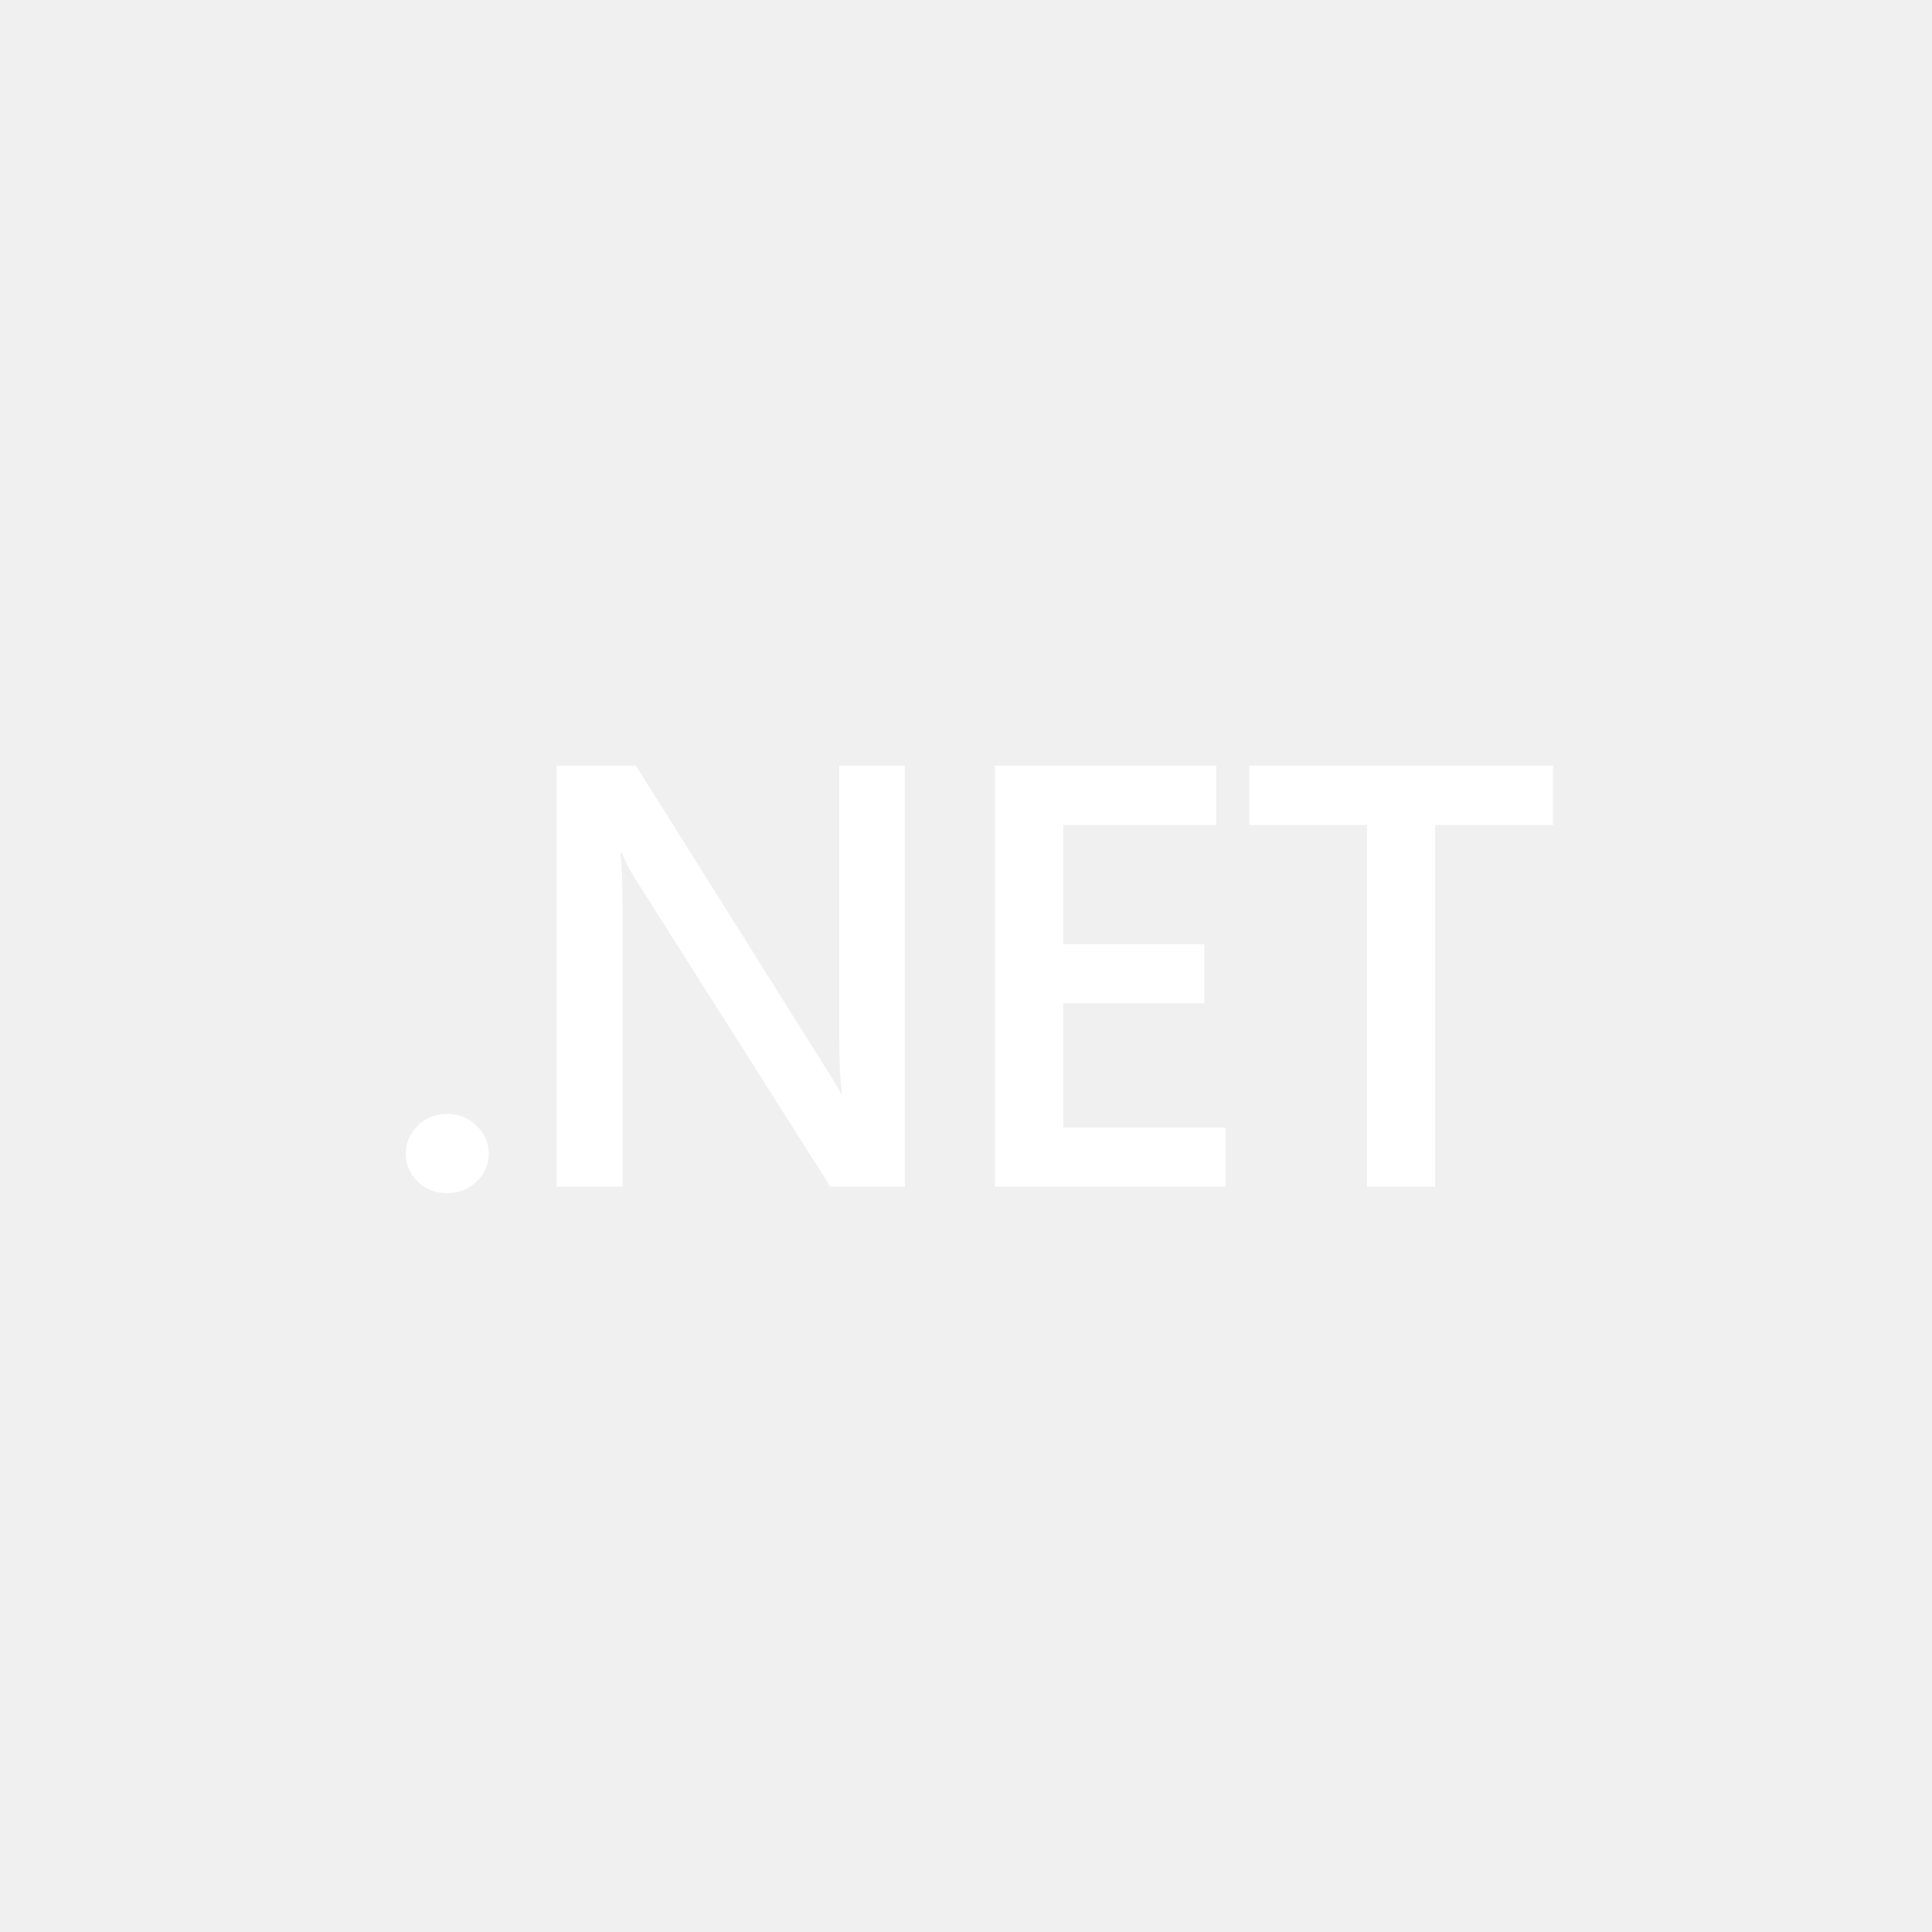
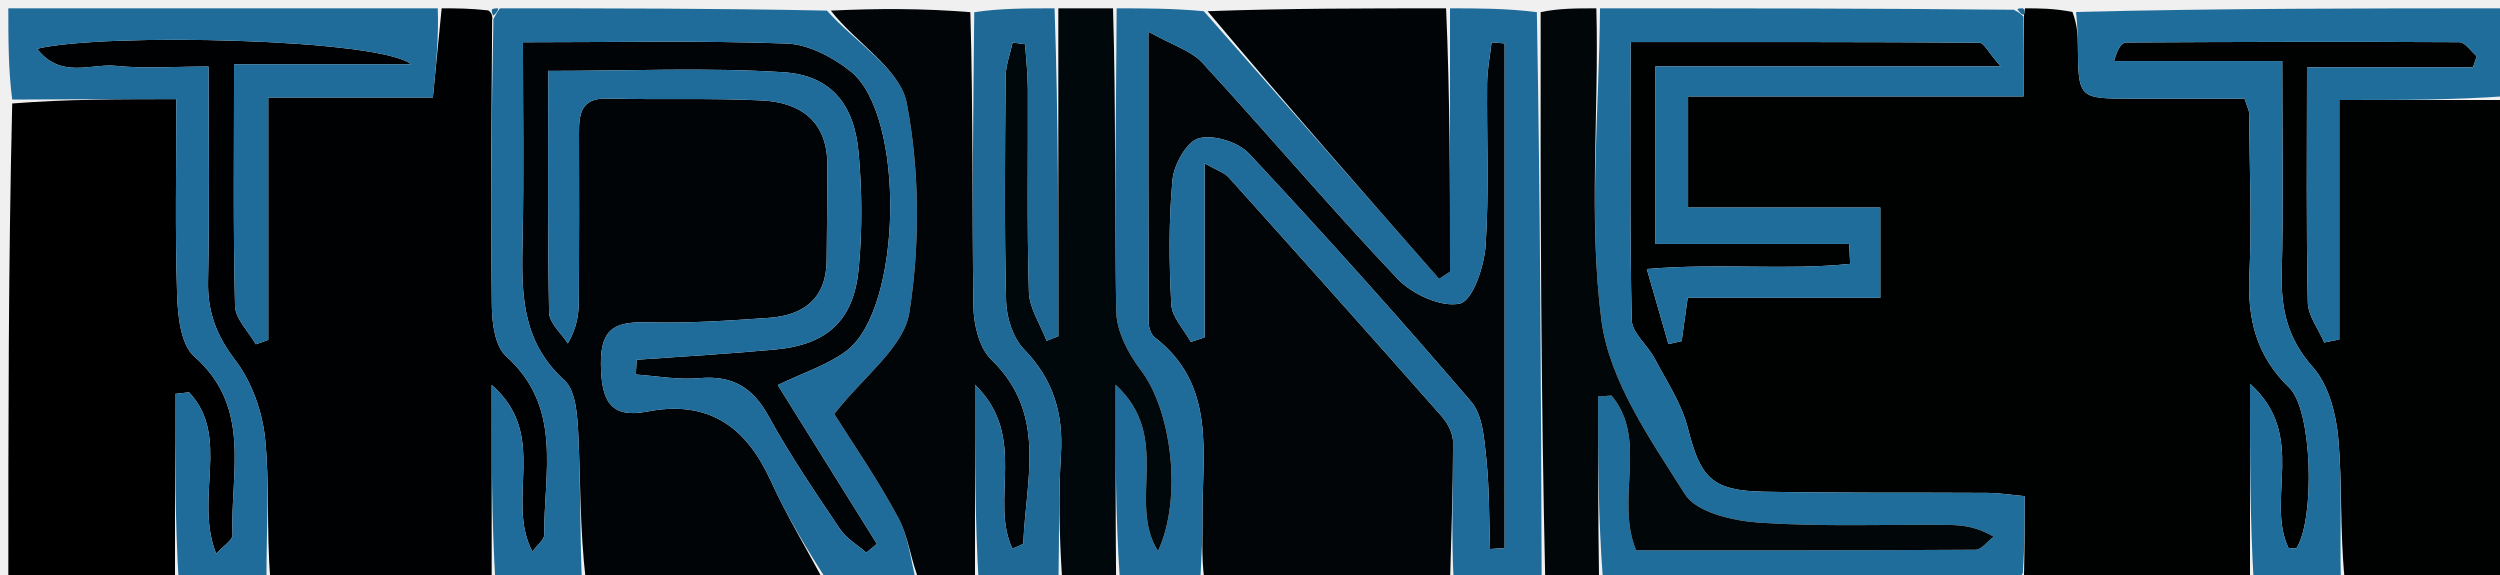
- <svg xmlns="http://www.w3.org/2000/svg" width="456" height="456" viewBox="0 0 456 456" version="1.1" xml:space="preserve" style="fill-rule:evenodd;clip-rule:evenodd;stroke-linejoin:round;stroke-miterlimit:2;">
-   <path d="m 105.5,281.609 c -2.703,0 -5.001,-0.9 -6.893,-2.702 -1.892,-1.848 -2.838,-4.042 -2.838,-6.582 0,-2.587 0.946,-4.804 2.838,-6.652 1.892,-1.848 4.19,-2.772 6.893,-2.772 2.748,0 5.068,0.924 6.96,2.772 1.937,1.848 2.906,4.064 2.906,6.652 0,2.54 -0.968,4.734 -2.906,6.582 -1.892,1.802 -4.212,2.702 -6.96,2.702 z" style="fill:#ffffff;fill-rule:nonzero;stroke-width:0.838" />
-   <path d="M 213.561,280.084 H 195.99 L 149.7,207.054 c -1.171,-1.848 -2.14,-3.765 -2.906,-5.751 h -0.406 c 0.361,2.125 0.541,6.675 0.541,13.65 v 65.132 h -15.543 v -99.36 h 18.719 l 44.737,71.298 c 1.892,2.957 3.109,4.989 3.649,6.098 h 0.27 c -0.45,-2.632 -0.676,-7.09 -0.676,-13.373 v -64.023 h 15.476 z" style="fill:#ffffff;fill-rule:nonzero;stroke-width:0.838" />
-   <path d="m 289.251,280.084 h -54.401 v -99.36 h 52.238 v 13.997 h -36.154 v 28.131 h 33.316 v 13.927 h -33.316 v 29.378 h 38.316 z" style="fill:#ffffff;fill-rule:nonzero;stroke-width:0.838" />
-   <path d="M 366.565,194.721 H 338.722 v 85.363 h -16.084 v -85.363 h -27.775 v -13.997 h 71.701 z" style="fill:#ffffff;fill-rule:nonzero;stroke-width:0.838" />
+ <svg xmlns="http://www.w3.org/2000/svg" version="1.1" id="Layer_1" x="0px" y="0px" width="100%" viewBox="0 0 300 69" enable-background="new 0 0 300 69" xml:space="preserve">
+   <path fill="#000101" opacity="1" stroke="none" d=" M270,70   C261.312,70 252.625,70 243.438,69.753   C242.94,69.506 242.82,69.023 242.89,68.573   C242.96,65.338 242.96,62.552 242.96,59.536   C241.179,59.371 239.887,59.155 238.594,59.147   C229.598,59.087 220.6,59.182 211.606,59.003   C205.369,58.879 204.049,57.301 202.539,51.367   C201.792,48.425 199.986,45.737 198.544,42.995   C197.707,41.405 195.841,39.953 195.807,38.409   C195.565,27.472 195.678,16.528 195.678,5.047   C209.973,5.047 223.747,5.026 237.521,5.124   C238.061,5.128 238.593,6.27 240.075,7.962   C225.457,7.962 212.112,7.962 198.653,7.962   C198.653,15.297 198.653,21.857 198.653,29.273   C206.665,29.273 214.284,29.273 221.902,29.273   C221.94,30.069 221.977,30.866 222.015,31.662   C214.33,32.477 206.456,31.54 197.615,32.279   C198.605,35.714 199.408,38.501 200.212,41.287   C200.741,41.171 201.271,41.055 201.8,40.94   C202.016,39.387 202.233,37.834 202.525,35.736   C210.28,35.736 217.87,35.736 225.638,35.736   C225.638,31.935 225.638,28.72 225.638,24.908   C217.725,24.908 210.154,24.908 202.568,24.908   C202.568,20.265 202.568,16.232 202.568,11.578   C216.241,11.578 229.472,11.578 242.825,11.578   C242.825,7.961 242.825,4.978 242.884,1.749   C242.963,1.335 242.981,1.168 243,1   C244.714,1 246.429,1 248.698,1.437   C249.283,3.038 249.329,4.2 249.339,5.363   C249.398,11.845 249.395,11.844 255.9,11.839   C260.473,11.836 265.047,11.838 269.35,11.838   C269.709,12.96 269.892,13.268 269.894,13.576   C269.943,20.057 270.222,26.55 269.926,33.016   C269.684,38.299 270.754,42.705 274.708,46.524   C277.506,49.228 277.797,62.233 275.599,65.741   C275.507,65.886 274.981,65.759 274.622,65.759   C271.834,59.889 276.933,52.298 270,46.042   C270,54.843 270,62.421 270,70  z" />
+   <path fill="#000102" opacity="1" stroke="none" d=" M59,70   C50.312,70 41.625,70 32.444,69.532   C31.956,63.564 32.374,58.022 31.808,52.581   C31.471,49.341 30.198,45.797 28.241,43.231   C25.953,40.234 24.887,37.396 24.969,33.693   C25.155,25.264 25.028,16.829 25.028,7.984   C20.834,7.984 17.334,8.263 13.903,7.899   C10.966,7.588 7.303,9.527 4.446,5.853   C12.553,3.901 45.651,4.652 49.337,7.715   C41.553,7.715 35.004,7.715 28.086,7.715   C28.086,18.104 27.966,27.414 28.203,36.715   C28.242,38.268 29.828,39.782 30.698,41.315   C31.197,41.14 31.695,40.966 32.193,40.791   C32.193,31.241 32.193,21.69 32.193,11.706   C39.143,11.706 45.427,11.706 51.945,11.706   C52.326,7.845 52.663,4.423 53,1   C54.714,1 56.429,1 58.582,1.248   C59.021,1.496 59.127,1.982 59.058,2.447   C58.974,14.208 58.877,25.505 59.021,36.798   C59.047,38.83 59.417,41.57 60.733,42.753   C67.572,48.897 65.249,56.763 65.305,64.189   C65.309,64.754 64.525,65.325 63.892,66.188   C60.588,59.948 65.947,52.242 59,46.189   C59,54.859 59,62.429 59,70  z" />
+   <path fill="#010407" opacity="1" stroke="none" d=" M99,70   C89.646,70 80.292,70 70.287,69.562   C69.581,63.463 69.669,57.794 69.399,52.143   C69.291,49.901 69.118,46.891 67.716,45.621   C62.442,40.843 62.581,34.893 62.715,28.673   C62.881,20.916 62.755,13.153 62.755,5.073   C73.847,5.073 84.145,4.851 94.422,5.227   C97.023,5.323 99.923,6.86 102.05,8.539   C108.687,13.781 108.312,37.093 101.556,42.12   C99.261,43.827 96.369,44.732 93.334,46.206   C97.309,52.577 101.27,58.923 105.23,65.269   C104.806,65.618 104.381,65.966 103.957,66.315   C102.889,65.384 101.563,64.626 100.8,63.49   C97.83,59.069 94.807,54.654 92.257,49.989   C90.324,46.453 87.848,45.012 83.856,45.382   C81.372,45.612 78.821,45.115 76.301,44.944   C76.334,44.354 76.368,43.763 76.401,43.172   C81.959,42.769 87.526,42.459 93.073,41.938   C99.281,41.355 102.465,38.451 103.052,32.186   C103.483,27.581 103.451,22.87 103.028,18.262   C102.496,12.473 99.681,9.029 93.98,8.666   C84.754,8.079 75.464,8.508 65.786,8.508   C65.786,18.276 65.701,27.894 65.89,37.507   C65.915,38.759 67.354,39.982 68.138,41.218   C69.299,39.196 69.455,37.585 69.463,35.974   C69.497,29.311 69.51,22.647 69.48,15.984   C69.469,13.589 69.758,11.736 72.915,11.822   C79.074,11.99 85.249,11.752 91.399,12.053   C96.088,12.282 99.295,14.561 99.283,19.814   C99.274,23.627 99.237,27.441 99.199,31.254   C99.154,35.821 96.442,37.848 92.268,38.141   C87.458,38.478 82.624,38.806 77.812,38.683   C74.035,38.587 72.042,39.191 72.108,43.737   C72.169,47.951 73.134,50.268 77.664,49.388   C85.025,47.959 89.526,51.198 92.493,57.696   C94.417,61.909 96.815,65.906 99,70  z" />
+   <path fill="#010507" opacity="1" stroke="none" d=" M174,70   C164.312,70 154.625,70 144.512,69.532   C144.164,66.738 144.324,64.411 144.303,62.085   C144.235,54.401 146.011,46.216 138.55,40.468   C138.103,40.123 137.839,39.276 137.837,38.661   C137.795,27.552 137.806,16.444 137.806,3.8   C140.714,5.432 142.941,6.076 144.283,7.535   C152.173,16.114 159.705,25.025 167.726,33.475   C169.479,35.322 172.997,36.928 175.194,36.425   C176.719,36.076 178.108,31.976 178.276,29.466   C178.707,22.999 178.39,16.485 178.456,9.991   C178.473,8.352 178.805,6.716 178.993,5.078   C179.514,5.123 180.035,5.167 180.556,5.211   C180.556,25.397 180.556,45.583 180.556,65.769   C179.973,65.808 179.389,65.846 178.806,65.885   C178.68,62.283 178.738,58.663 178.362,55.087   C178.114,52.726 177.938,49.835 176.539,48.2   C167.878,38.083 158.975,28.166 149.885,18.431   C148.586,17.039 145.598,16.113 143.845,16.601   C142.399,17.004 140.87,19.749 140.699,21.579   C140.237,26.533 140.286,31.563 140.555,36.54   C140.638,38.077 142.081,39.541 142.901,41.039   C143.453,40.853 144.005,40.667 144.557,40.482   C144.557,33.751 144.557,27.021 144.557,19.608   C146.098,20.481 146.94,20.722 147.436,21.274   C156.003,30.813 164.547,40.373 173.028,49.989   C173.745,50.803 174.371,52.045 174.37,53.087   C174.363,58.725 174.145,64.362 174,70  z" />
+   <path fill="#1F6C9A" opacity="1" stroke="none" d=" M99.458,70   C96.815,65.906 94.417,61.909 92.493,57.696   C89.526,51.198 85.025,47.959 77.664,49.388   C73.134,50.268 72.169,47.951 72.108,43.737   C72.042,39.191 74.035,38.587 77.812,38.683   C82.624,38.806 87.458,38.478 92.268,38.141   C96.442,37.848 99.154,35.821 99.199,31.254   C99.237,27.441 99.274,23.627 99.283,19.814   C99.295,14.561 96.088,12.282 91.399,12.053   C85.249,11.752 79.074,11.99 72.915,11.822   C69.758,11.736 69.469,13.589 69.48,15.984   C69.51,22.647 69.497,29.311 69.463,35.974   C69.455,37.585 69.299,39.196 68.138,41.218   C67.354,39.982 65.915,38.759 65.89,37.507   C65.701,27.894 65.786,18.276 65.786,8.508   C75.464,8.508 84.754,8.079 93.98,8.666   C99.681,9.029 102.496,12.473 103.028,18.262   C103.451,22.87 103.483,27.581 103.052,32.186   C102.465,38.451 99.281,41.355 93.073,41.938   C87.526,42.459 81.959,42.769 76.401,43.172   C76.368,43.763 76.334,44.354 76.301,44.944   C78.821,45.115 81.372,45.612 83.856,45.382   C87.848,45.012 90.324,46.453 92.257,49.989   C94.807,54.654 97.83,59.069 100.8,63.49   C101.563,64.626 102.889,65.384 103.957,66.315   C104.381,65.966 104.806,65.618 105.23,65.269   C101.27,58.923 97.309,52.577 93.334,46.206   C96.369,44.732 99.261,43.827 101.556,42.12   C108.312,37.093 108.687,13.781 102.05,8.539   C99.923,6.86 97.023,5.323 94.422,5.227   C84.145,4.851 73.847,5.073 62.755,5.073   C62.755,13.153 62.881,20.916 62.715,28.673   C62.581,34.893 62.442,40.843 67.716,45.621   C69.118,46.891 69.291,49.901 69.399,52.143   C69.669,57.794 69.581,63.463 69.819,69.562   C66.639,70 63.277,70 59.458,70   C59,62.429 59,54.859 59,46.189   C65.947,52.242 60.588,59.948 63.892,66.188   C64.525,65.325 65.309,64.754 65.305,64.189   C65.249,56.763 67.572,48.897 60.733,42.753   C59.417,41.57 59.047,38.83 59.021,36.798   C58.877,25.505 58.974,14.208 59.21,2.29   C59.63,1.452 59.819,1.23 60,1   C73.021,1 86.042,1 99.231,1.275   C102.681,5.124 108.031,8.302 108.807,12.355   C110.367,20.505 110.405,29.284 109.124,37.5   C108.471,41.68 103.594,45.201 100.113,49.68   C102.294,53.159 105.328,57.513 107.81,62.162   C109.057,64.499 109.302,67.37 110,70   C106.639,70 103.277,70 99.458,70  z" />
+   <path fill="#000101" opacity="1" stroke="none" d=" M301,12   C301,31.224 301,50.448 301,70   C294.65,70 288.294,70 281.364,69.542   C280.77,63.587 281.084,58.061 280.598,52.607   C280.333,49.643 279.421,46.166 277.535,44.046   C274.462,40.592 273.699,37.021 273.812,32.685   C274.022,24.593 273.872,16.493 273.872,7.329   C266.629,7.329 260.158,7.329 253.688,7.329   C254.148,5.667 254.655,5.1 255.166,5.098   C268.488,5.026 281.811,4.987 295.132,5.065   C295.826,5.069 296.514,6.162 297.205,6.747   C297.057,7.191 296.908,7.634 296.76,8.077   C290.212,8.077 283.665,8.077 276.84,8.077   C276.84,17.98 276.74,27.131 276.933,36.276   C276.967,37.898 278.218,39.494 278.907,41.101   C279.509,40.979 280.112,40.856 280.714,40.733   C280.714,31.242 280.714,21.752 280.714,12   C288.073,12 294.536,12 301,12  z" />
+   <path fill="#1F6C9A" opacity="1" stroke="none" d=" M174.458,70   C174.145,64.362 174.363,58.725 174.37,53.087   C174.371,52.045 173.745,50.803 173.028,49.989   C164.547,40.373 156.003,30.813 147.436,21.274   C146.94,20.722 146.098,20.481 144.557,19.608   C144.557,27.021 144.557,33.751 144.557,40.482   C144.005,40.667 143.453,40.853 142.901,41.039   C142.081,39.541 140.638,38.077 140.555,36.54   C140.286,31.563 140.237,26.533 140.699,21.579   C140.87,19.749 142.399,17.004 143.845,16.601   C145.598,16.113 148.586,17.039 149.885,18.431   C158.975,28.166 167.878,38.083 176.539,48.2   C177.938,49.835 178.114,52.726 178.362,55.087   C178.738,58.663 178.68,62.283 178.806,65.885   C179.389,65.846 179.973,65.808 180.556,65.769   C180.556,45.583 180.556,25.397 180.556,5.211   C180.035,5.167 179.514,5.123 178.993,5.078   C178.805,6.716 178.473,8.352 178.456,9.991   C178.39,16.485 178.707,22.999 178.276,29.466   C178.108,31.976 176.719,36.076 175.194,36.425   C172.997,36.928 169.479,35.322 167.726,33.475   C159.705,25.025 152.173,16.114 144.283,7.535   C142.941,6.076 140.714,5.432 137.806,3.8   C137.806,16.444 137.795,27.552 137.837,38.661   C137.839,39.276 138.103,40.123 138.55,40.468   C146.011,46.216 144.235,54.401 144.303,62.085   C144.324,64.411 144.164,66.738 144.043,69.532   C140.969,70 137.939,70 134.385,69.536   C133.863,61.89 133.863,54.708 133.863,46.168   C140.741,52.462 135.247,60.234 138.959,66.129   C141.929,59.75 140.577,49.245 136.907,44.424   C135.396,42.44 133.993,39.766 133.947,37.378   C133.711,25.257 133.936,13.127 134,1   C137.361,1 140.723,1 144.456,1.346   C154.116,12.283 163.403,22.872 172.69,33.462   C173.127,33.173 173.563,32.883 174,32.594   C174,22.063 174,11.531 174,1   C177.361,1 180.723,1 184.422,1.456   C184.839,24.607 184.92,47.304 185,70   C181.639,70 178.277,70 174.458,70  z" />
+   <path fill="#1F6D9B" opacity="1" stroke="none" d=" M242.825,1.995   C242.825,4.978 242.825,7.961 242.825,11.578   C229.472,11.578 216.241,11.578 202.568,11.578   C202.568,16.232 202.568,20.265 202.568,24.908   C210.154,24.908 217.725,24.908 225.638,24.908   C225.638,28.72 225.638,31.935 225.638,35.736   C217.87,35.736 210.28,35.736 202.525,35.736   C202.233,37.834 202.016,39.387 201.8,40.94   C201.271,41.055 200.741,41.171 200.212,41.287   C199.408,38.501 198.605,35.714 197.615,32.279   C206.456,31.54 214.33,32.477 222.015,31.662   C221.977,30.866 221.94,30.069 221.902,29.273   C214.284,29.273 206.665,29.273 198.653,29.273   C198.653,21.857 198.653,15.297 198.653,7.962   C212.112,7.962 225.457,7.962 240.075,7.962   C238.593,6.27 238.061,5.128 237.521,5.124   C223.747,5.026 209.973,5.047 195.678,5.047   C195.678,16.528 195.565,27.472 195.807,38.409   C195.841,39.953 197.707,41.405 198.544,42.995   C199.986,45.737 201.792,48.425 202.539,51.367   C204.049,57.301 205.369,58.879 211.606,59.003   C220.6,59.182 229.598,59.087 238.594,59.147   C239.887,59.155 241.179,59.371 242.96,59.536   C242.96,62.552 242.96,65.338 242.745,68.729   C242.342,69.547 242.165,69.769 242,70   C225.646,70 209.292,70 192.353,69.543   C191.768,61.918 191.768,54.748 191.768,47.579   C192.304,47.541 192.841,47.503 193.377,47.465   C197.844,52.812 193.768,59.854 196.331,66.036   C209.807,66.036 223.436,66.061 237.064,65.966   C237.793,65.96 238.514,64.937 239.239,64.388   C237.071,63.14 235.321,63.002 233.57,62.988   C226.078,62.929 218.564,63.224 211.103,62.718   C207.992,62.507 203.587,61.509 202.209,59.328   C198.064,52.766 193.097,45.704 192.16,38.364   C190.593,26.102 191.902,13.474 192,1   C208.354,1 224.708,1 241.661,1.172   C242.437,1.571 242.625,1.788 242.825,1.995  z" />
+   <path fill="#000000" opacity="1" stroke="none" d=" M21,70   C14.371,70 7.742,70 1,70   C1,50.979 1,31.958 1.466,12.417   C8.175,11.896 14.417,11.896 21.161,11.896   C21.161,20.2 20.998,27.81 21.253,35.407   C21.338,37.932 21.684,41.341 23.302,42.769   C30.284,48.926 27.607,56.819 27.906,64.173   C27.932,64.814 26.792,65.503 25.943,66.449   C23.27,59.764 27.714,52.415 22.69,47.075   C22.127,47.14 21.563,47.205 21,47.27   C21,54.847 21,62.423 21,70  z" />
+   <path fill="#1F6B99" opacity="1" stroke="none" d=" M21.458,70   C21,62.423 21,54.847 21,47.27   C21.563,47.205 22.127,47.14 22.69,47.075   C27.714,52.415 23.27,59.764 25.943,66.449   C26.792,65.503 27.932,64.814 27.906,64.173   C27.607,56.819 30.284,48.926 23.302,42.769   C21.684,41.341 21.338,37.932 21.253,35.407   C20.998,27.81 21.161,20.2 21.161,11.896   C14.417,11.896 8.175,11.896 1.466,11.948   C1,8.359 1,4.718 1,1   C18.021,1 35.042,1 52.531,1   C52.663,4.423 52.326,7.845 51.945,11.706   C45.427,11.706 39.143,11.706 32.193,11.706   C32.193,21.69 32.193,31.241 32.193,40.791   C31.695,40.966 31.197,41.14 30.698,41.315   C29.828,39.782 28.242,38.268 28.203,36.715   C27.966,27.414 28.086,18.104 28.086,7.715   C35.004,7.715 41.553,7.715 49.337,7.715   C45.651,4.652 12.553,3.901 4.446,5.853   C7.303,9.527 10.966,7.588 13.903,7.899   C17.334,8.263 20.834,7.984 25.028,7.984   C25.028,16.829 25.155,25.264 24.969,33.693   C24.887,37.396 25.953,40.234 28.241,43.231   C30.198,45.797 31.471,49.341 31.808,52.581   C32.374,58.022 31.956,63.564 31.976,69.532   C28.639,70 25.277,70 21.458,70  z" />
+   <path fill="#1F6D9B" opacity="1" stroke="none" d=" M301,11.517   C294.536,12 288.073,12 280.714,12   C280.714,21.752 280.714,31.242 280.714,40.733   C280.112,40.856 279.509,40.979 278.907,41.101   C278.218,39.494 276.967,37.898 276.933,36.276   C276.74,27.131 276.84,17.98 276.84,8.077   C283.665,8.077 290.212,8.077 296.76,8.077   C296.908,7.634 297.057,7.191 297.205,6.747   C296.514,6.162 295.826,5.069 295.132,5.065   C281.811,4.987 268.488,5.026 255.166,5.098   C254.655,5.1 254.148,5.667 253.688,7.329   C260.158,7.329 266.629,7.329 273.872,7.329   C273.872,16.493 274.022,24.593 273.812,32.685   C273.699,37.021 274.462,40.592 277.535,44.046   C279.421,46.166 280.333,49.643 280.598,52.607   C281.084,58.061 280.77,63.587 280.895,69.542   C277.639,70 274.277,70 270.458,70   C270,62.421 270,54.843 270,46.042   C276.933,52.298 271.834,59.889 274.622,65.759   C274.981,65.759 275.507,65.886 275.599,65.741   C277.797,62.233 277.506,49.228 274.708,46.524   C270.754,42.705 269.684,38.299 269.926,33.016   C270.222,26.55 269.943,20.057 269.894,13.576   C269.892,13.268 269.709,12.96 269.35,11.838   C265.047,11.838 260.473,11.836 255.9,11.839   C249.395,11.844 249.398,11.845 249.339,5.363   C249.329,4.2 249.283,3.038 249.127,1.437   C266.333,1 283.667,1 301,1   C301,4.417 301,7.726 301,11.517  z" />
+   <path fill="#010508" opacity="1" stroke="none" d=" M110.438,70   C109.302,67.37 109.057,64.499 107.81,62.162   C105.328,57.513 102.294,53.159 100.113,49.68   C103.594,45.201 108.471,41.68 109.124,37.5   C110.405,29.284 110.367,20.505 108.807,12.355   C108.031,8.302 102.681,5.124 99.7,1.275   C105.355,1 110.71,1 116.443,1.461   C116.786,13.56 116.642,25.199 116.813,36.834   C116.845,38.991 117.524,41.774 118.967,43.167   C125.712,49.678 123.087,57.581 122.798,65.157   C122.79,65.374 122.046,65.563 121.492,65.843   C118.713,59.982 123.428,52.458 117,46.162   C117,55.092 117,62.546 117,70   C114.958,70 112.917,70 110.438,70  z" />
+   <path fill="#010609" opacity="1" stroke="none" d=" M191.562,1   C191.902,13.474 190.593,26.102 192.16,38.364   C193.097,45.704 198.064,52.766 202.209,59.328   C203.587,61.509 207.992,62.507 211.103,62.718   C218.564,63.224 226.078,62.929 233.57,62.988   C235.321,63.002 237.071,63.14 239.239,64.388   C238.514,64.937 237.793,65.96 237.064,65.966   C223.436,66.061 209.807,66.036 196.331,66.036   C193.768,59.854 197.844,52.812 193.377,47.465   C192.841,47.503 192.304,47.541 191.768,47.579   C191.768,54.748 191.768,61.918 191.884,69.543   C189.958,70 187.917,70 185.438,70   C184.92,47.304 184.839,24.607 184.88,1.456   C187.042,1 189.083,1 191.562,1  z" />
+   <path fill="#01080C" opacity="1" stroke="none" d=" M133.562,1   C133.936,13.127 133.711,25.257 133.947,37.378   C133.993,39.766 135.396,42.44 136.907,44.424   C140.577,49.245 141.929,59.75 138.959,66.129   C135.247,60.234 140.741,52.462 133.863,46.168   C133.863,54.708 133.863,61.89 133.931,69.536   C131.958,70 129.917,70 127.459,69.531   C127.116,64.243 127.01,59.413 127.313,54.608   C127.624,49.674 126.425,45.562 122.882,41.916   C121.557,40.552 120.781,38.115 120.733,36.144   C120.51,27.168 120.599,18.182 120.675,9.201   C120.687,7.835 121.222,6.474 121.514,5.11   C122.012,5.175 122.51,5.24 123.008,5.305   C123.124,7.067 123.332,8.828 123.34,10.59   C123.379,18.74 123.221,26.894 123.467,35.037   C123.526,37.009 124.852,38.943 125.595,40.895   C126.063,40.711 126.532,40.527 127,40.343   C127,27.228 127,14.114 127,1   C129.042,1 131.083,1 133.562,1  z" />
+   <path fill="#1E6996" opacity="1" stroke="none" d=" M126.546,1   C127,14.114 127,27.228 127,40.343   C126.532,40.527 126.063,40.711 125.595,40.895   C124.852,38.943 123.526,37.009 123.467,35.037   C123.221,26.894 123.379,18.74 123.34,10.59   C123.332,8.828 123.124,7.067 123.008,5.305   C122.51,5.24 122.012,5.175 121.514,5.11   C121.222,6.474 120.687,7.835 120.675,9.201   C120.599,18.182 120.51,27.168 120.733,36.144   C120.781,38.115 121.557,40.552 122.882,41.916   C126.425,45.562 127.624,49.674 127.313,54.608   C127.01,59.413 127.116,64.243 127.021,69.531   C123.969,70 120.939,70 117.454,70   C117,62.546 117,55.092 117,46.162   C123.428,52.458 118.713,59.982 121.492,65.843   C122.046,65.563 122.79,65.374 122.798,65.157   C123.087,57.581 125.712,49.678 118.967,43.167   C117.524,41.774 116.845,38.991 116.813,36.834   C116.642,25.199 116.786,13.56 116.911,1.461   C120.031,1 123.061,1 126.546,1  z" />
+   <path fill="#010407" opacity="1" stroke="none" d=" M173.531,1   C174,11.531 174,22.063 174,32.594   C173.563,32.883 173.127,33.173 172.69,33.462   C163.403,22.872 154.116,12.283 144.914,1.346   C154.354,1 163.708,1 173.531,1  z" />
+   <path fill="#1D6692" opacity="1" stroke="none" d=" M242.884,1.749   C242.625,1.788 242.437,1.571 242.129,1.172   C242,1 242.5,1 242.75,1   C242.981,1.168 242.963,1.335 242.884,1.749  z" />
+   <path fill="#1D6692" opacity="1" stroke="none" d=" M59.75,1   C59.819,1.23 59.63,1.452 59.279,1.825   C59.127,1.982 59.021,1.496 59.011,1.248   C59,1 59.5,1 59.75,1  z" />
+   <path fill="#1D6692" opacity="1" stroke="none" d=" M242.25,70   C242.165,69.769 242.342,69.547 242.675,69.179   C242.82,69.023 242.94,69.506 242.97,69.753   C243,70 242.5,70 242.25,70  z" />
</svg>
